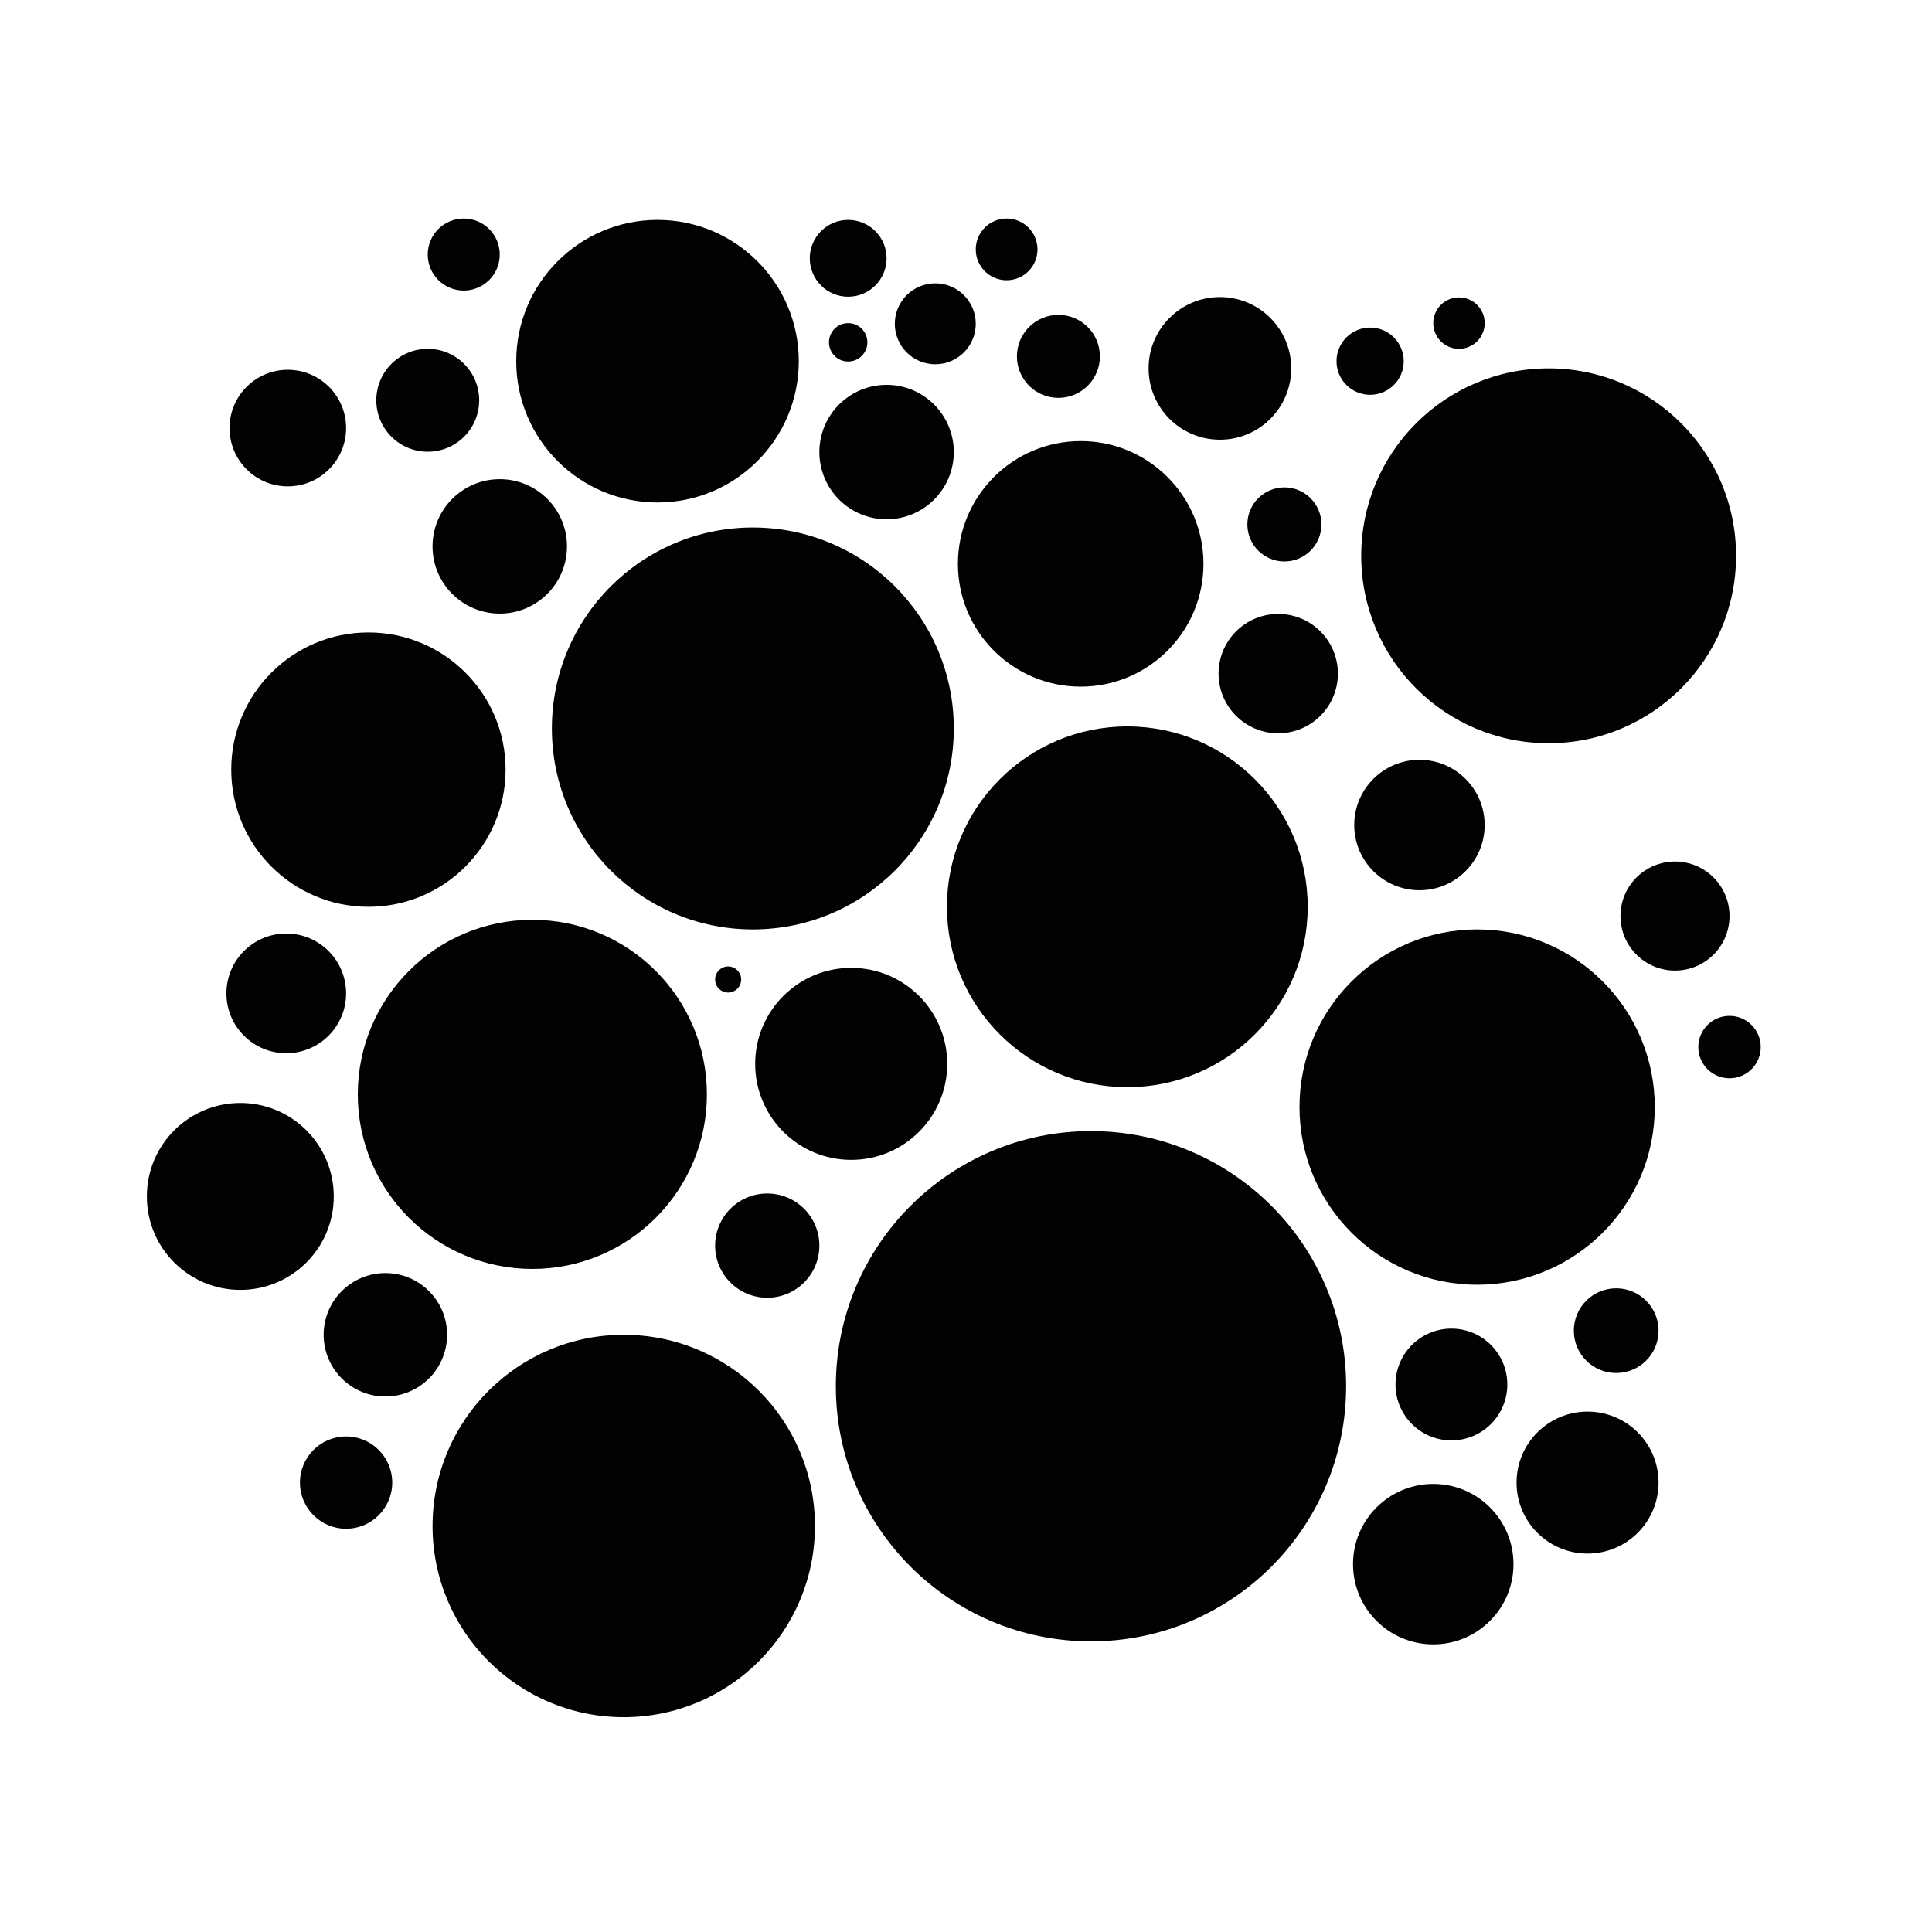
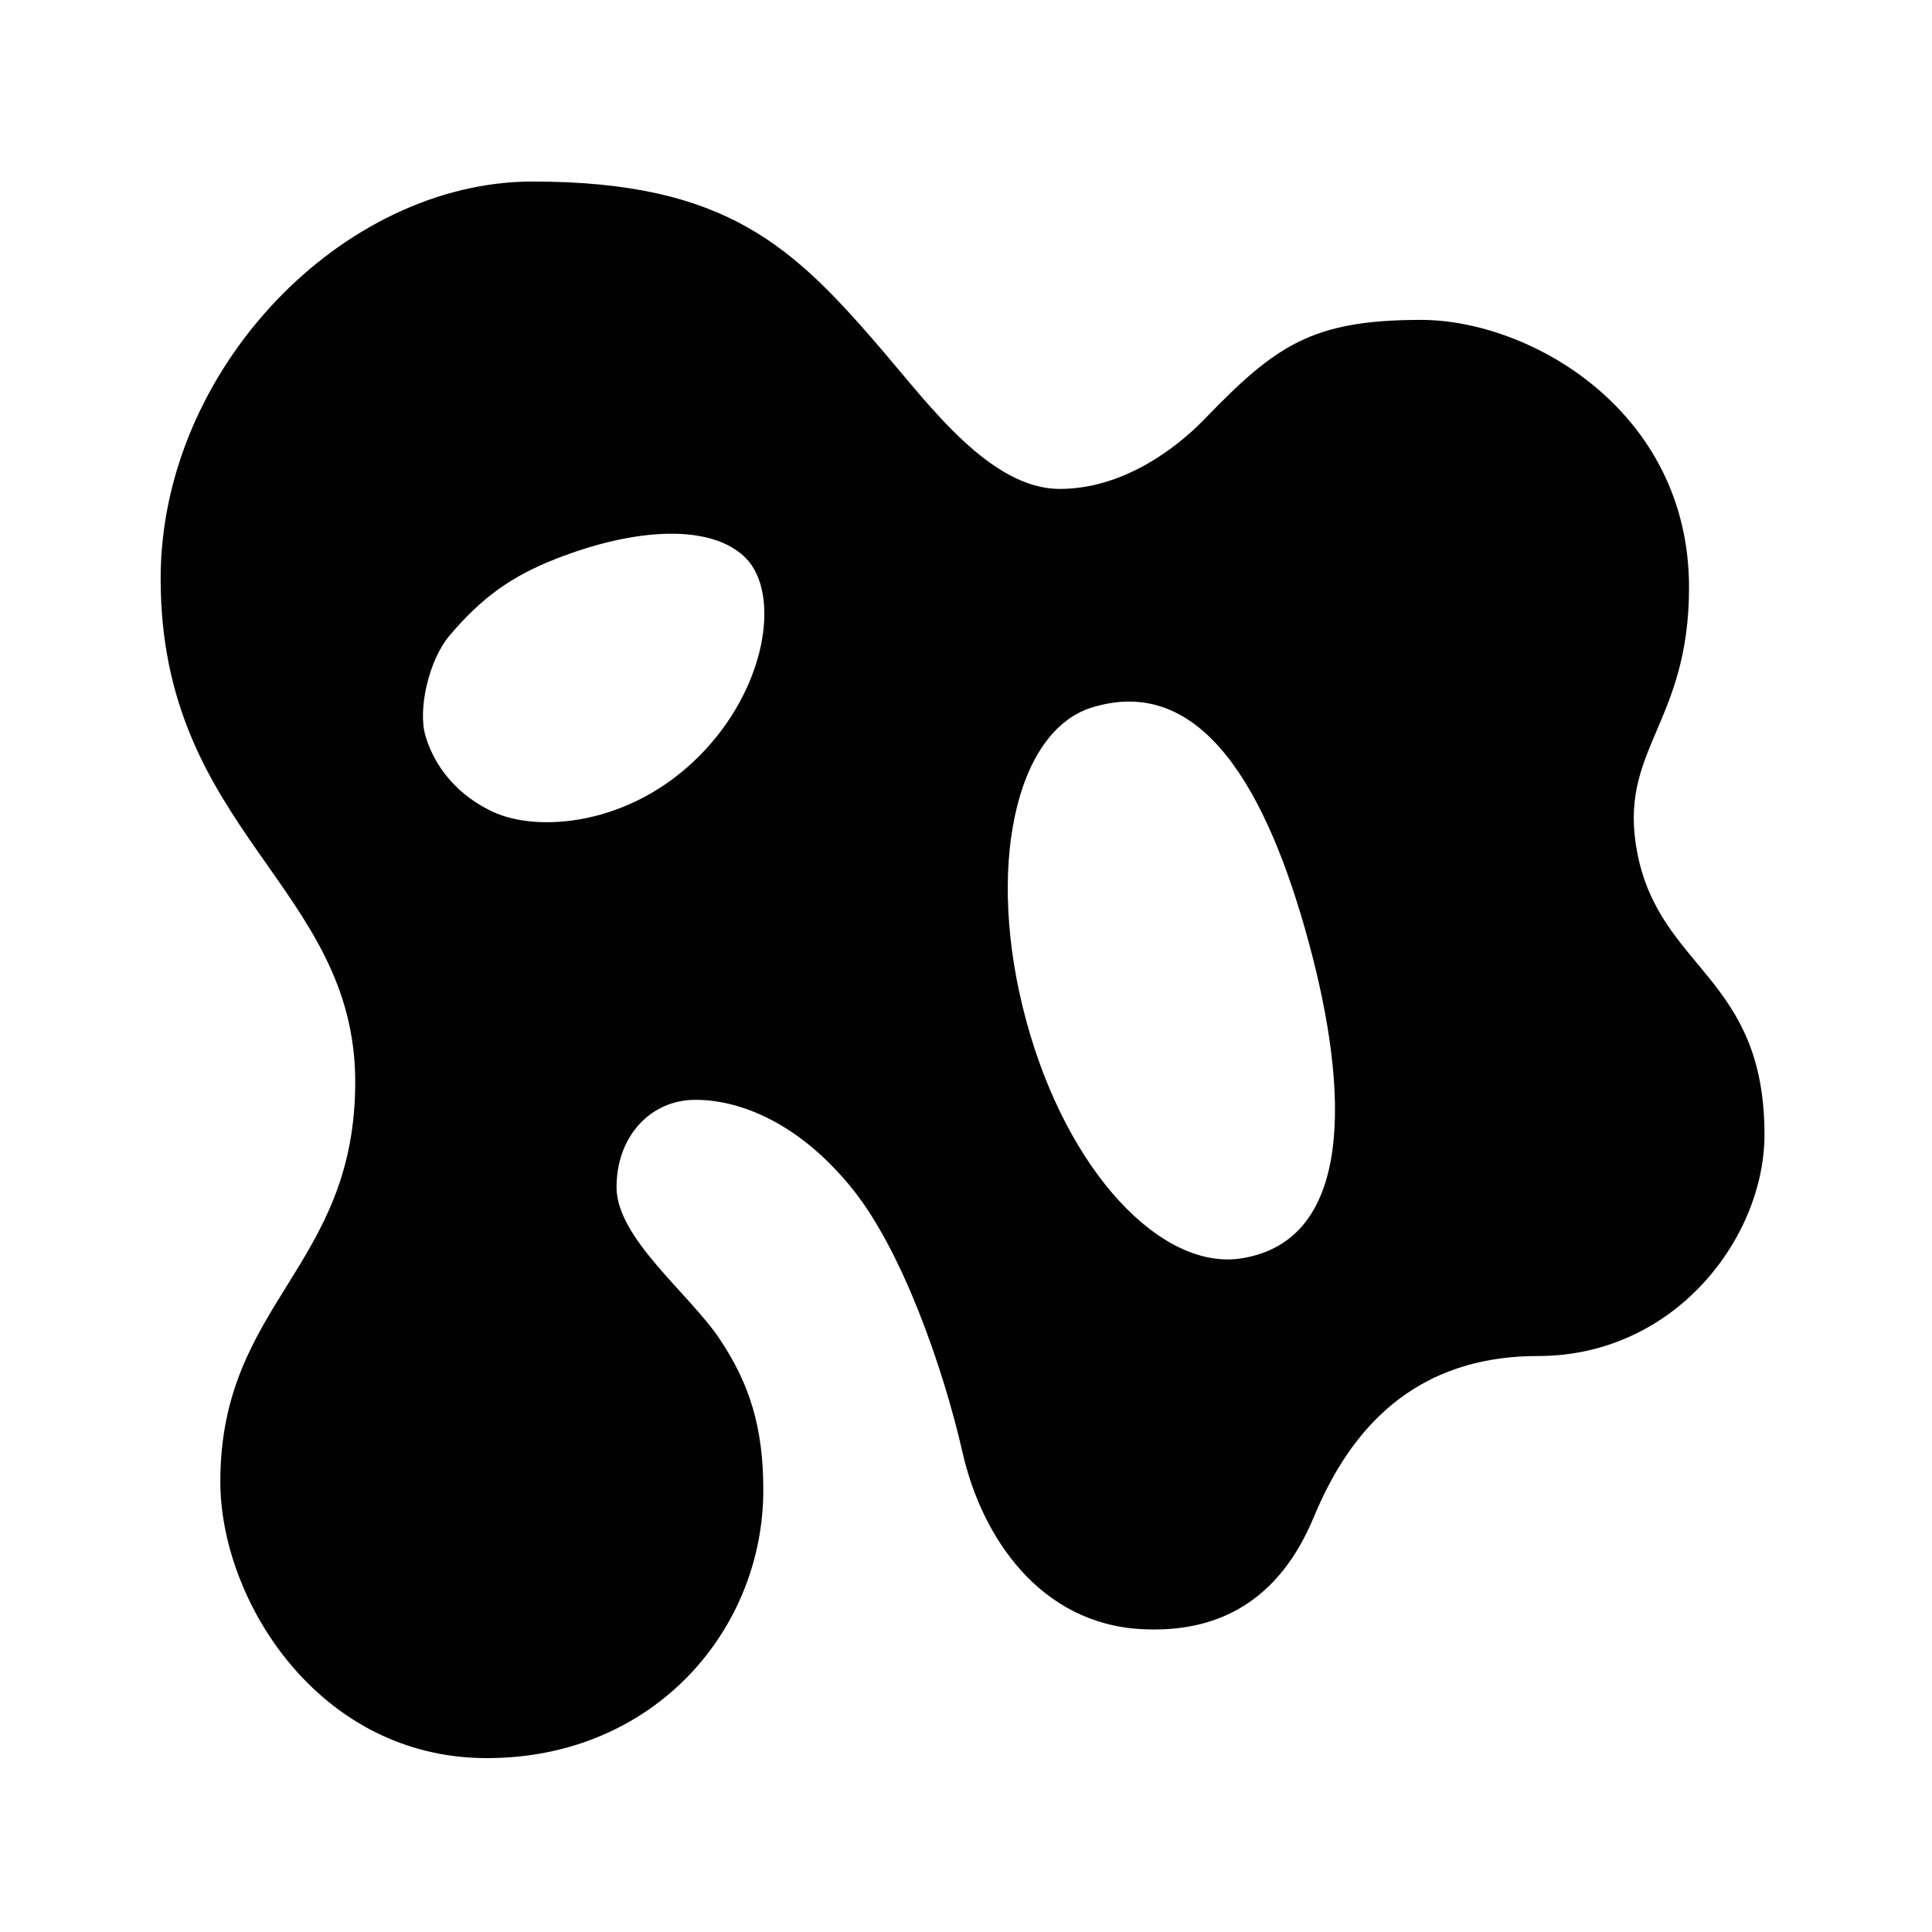
<svg xmlns="http://www.w3.org/2000/svg" version="1.1" id="Layer_1" x="0px" y="0px" width="283.46px" height="283.46px" viewBox="0 0 283.46 283.46" enable-background="new 0 0 283.46 283.46" xml:space="preserve">
  <g id="Layer_2">
-     <g>
-       <circle fill="#020202" cx="110.456" cy="106.88" r="29.485" />
-       <circle fill="#020202" cx="165.4" cy="133.044" r="26.465" />
-       <circle fill="#020202" cx="158.558" cy="82.729" r="18.013" />
-       <circle fill="#020202" cx="130.079" cy="66.326" r="9.862" />
-       <circle fill="#020202" cx="96.469" cy="52.994" r="20.729" />
-       <circle fill="#020202" cx="124.444" cy="37.899" r="5.635" />
-       <circle fill="#020202" cx="124.444" cy="50.226" r="2.818" />
-       <circle fill="#020202" cx="137.224" cy="47.508" r="5.938" />
-       <circle fill="#020202" cx="73.324" cy="80.164" r="9.862" />
-       <circle fill="#020202" cx="62.758" cy="58.73" r="7.548" />
-       <circle fill="#020202" cx="68.041" cy="37.347" r="5.283" />
-       <circle fill="#020202" cx="42.228" cy="62.807" r="8.552" />
-       <path fill="#020202" d="M74.179,112.916c0,11.116-9.011,20.128-20.126,20.128c-11.115,0-20.126-9.012-20.126-20.128    c0-11.113,9.011-20.126,20.126-20.126C65.168,92.79,74.179,101.803,74.179,112.916z" />
-       <circle fill="#020202" cx="78.104" cy="160.565" r="25.61" />
-       <circle fill="#020202" cx="124.887" cy="156.088" r="14.088" />
-       <circle fill="#020202" cx="160.067" cy="203.385" r="37.434" />
-       <circle fill="#020202" cx="91.515" cy="223.891" r="28.052" />
-       <circle fill="#020202" cx="112.569" cy="182.755" r="7.648" />
-       <circle fill="#020202" cx="106.833" cy="143.71" r="1.912" />
-       <circle fill="#020202" cx="56.542" cy="195.837" r="9.056" />
-       <circle fill="#020202" cx="50.779" cy="217.523" r="6.77" />
-       <circle fill="#020202" cx="35.259" cy="175.538" r="13.712" />
-       <circle fill="#020202" cx="42" cy="145.747" r="8.78" />
-       <circle fill="#020202" cx="227.214" cy="81.548" r="27.499" />
-       <circle fill="#020202" cx="216.722" cy="162.428" r="26.063" />
-       <circle fill="#020202" cx="187.539" cy="98.83" r="8.755" />
-       <circle fill="#020202" cx="208.259" cy="121.048" r="9.569" />
-       <circle fill="#020202" cx="245.753" cy="134.402" r="8" />
-       <circle fill="#020202" cx="253.753" cy="153.624" r="4.579" />
-       <circle fill="#020202" cx="188.445" cy="76.943" r="5.434" />
-       <circle fill="#020202" cx="178.984" cy="54.05" r="10.465" />
-       <circle fill="#020202" cx="201.023" cy="52.994" r="4.931" />
-       <circle fill="#020202" cx="155.287" cy="52.287" r="6.088" />
-       <circle fill="#020202" cx="147.69" cy="36.591" r="4.528" />
-       <circle fill="#020202" cx="214.059" cy="47.408" r="3.774" />
-       <circle fill="#020202" cx="212.949" cy="203.132" r="8.201" />
-       <circle fill="#020202" cx="210.285" cy="229.489" r="11.771" />
-       <path fill="#020202" d="M243.341,217.523c0,5.752-4.666,10.415-10.42,10.415c-5.75,0-10.416-4.663-10.416-10.415    s4.666-10.415,10.416-10.415C238.675,207.108,243.341,211.771,243.341,217.523z" />
-       <path fill="#020202" d="M243.341,195.232c0,3.434-2.782,6.217-6.217,6.217c-3.433,0-6.213-2.783-6.213-6.217    c0-3.43,2.781-6.214,6.213-6.214C240.559,189.019,243.341,191.802,243.341,195.232z" />
-     </g>
+     <path fill="#020202" d="M111.992,218.628c0-9.205-1.987-15.564-6.42-22.194c-4.432-6.629-15.114-14.779-15.114-22.248   c0-7.47,4.981-12.822,11.58-12.822c6.594,0,15.305,3.423,23.104,13.162c7.25,9.056,13.247,26.156,16.086,38.606   c2.878,12.621,11.496,25.119,26.281,25.896c11.461,0.602,20.205-4.339,25.229-16.392c4.306-10.322,12.741-23.681,32.908-23.681   c20.165,0,33.237-17.43,33.237-32.49c0-23.174-15.313-24.174-18.657-41.305c-2.958-15.169,7.587-18.757,7.587-38.974   c0-25.879-23.293-39.253-39.346-39.253s-21.334,3.799-31.746,14.562c-4.182,4.321-11.975,10.238-21.247,10.238   c-10.117,0-19.089-12.236-25.8-20.07c-13.195-15.405-22.904-25.029-51.536-25.029c-27.887,0-54.569,27.55-54.569,58.257   c0,37.133,28.549,45.1,28.549,73.857c0,27.258-19.791,32.361-19.791,58.631c0,17.428,14.44,40.57,39.083,40.57   C96.055,257.953,111.992,239.041,111.992,218.628z M72.362,119.129c-3.637-1.673-8.108-5.098-9.925-11.123   c-1.2-3.98,0.546-11.232,3.491-14.723c4.826-5.722,9.268-8.778,15.484-11.233c12.071-4.765,23.062-5.146,27.992-0.185   c5.135,5.164,3.182,19.129-6.947,29.194C92.331,121.128,78.979,122.171,72.362,119.129z M150.583,149.812   c-6.065-22.32-1.644-42.535,9.627-46.012c16.088-4.964,25.726,12.072,31.789,34.391c6.066,22.318,6.506,43.824-9.826,46.428   C170.525,186.479,156.646,172.128,150.583,149.812z" />
  </g>
</svg>
